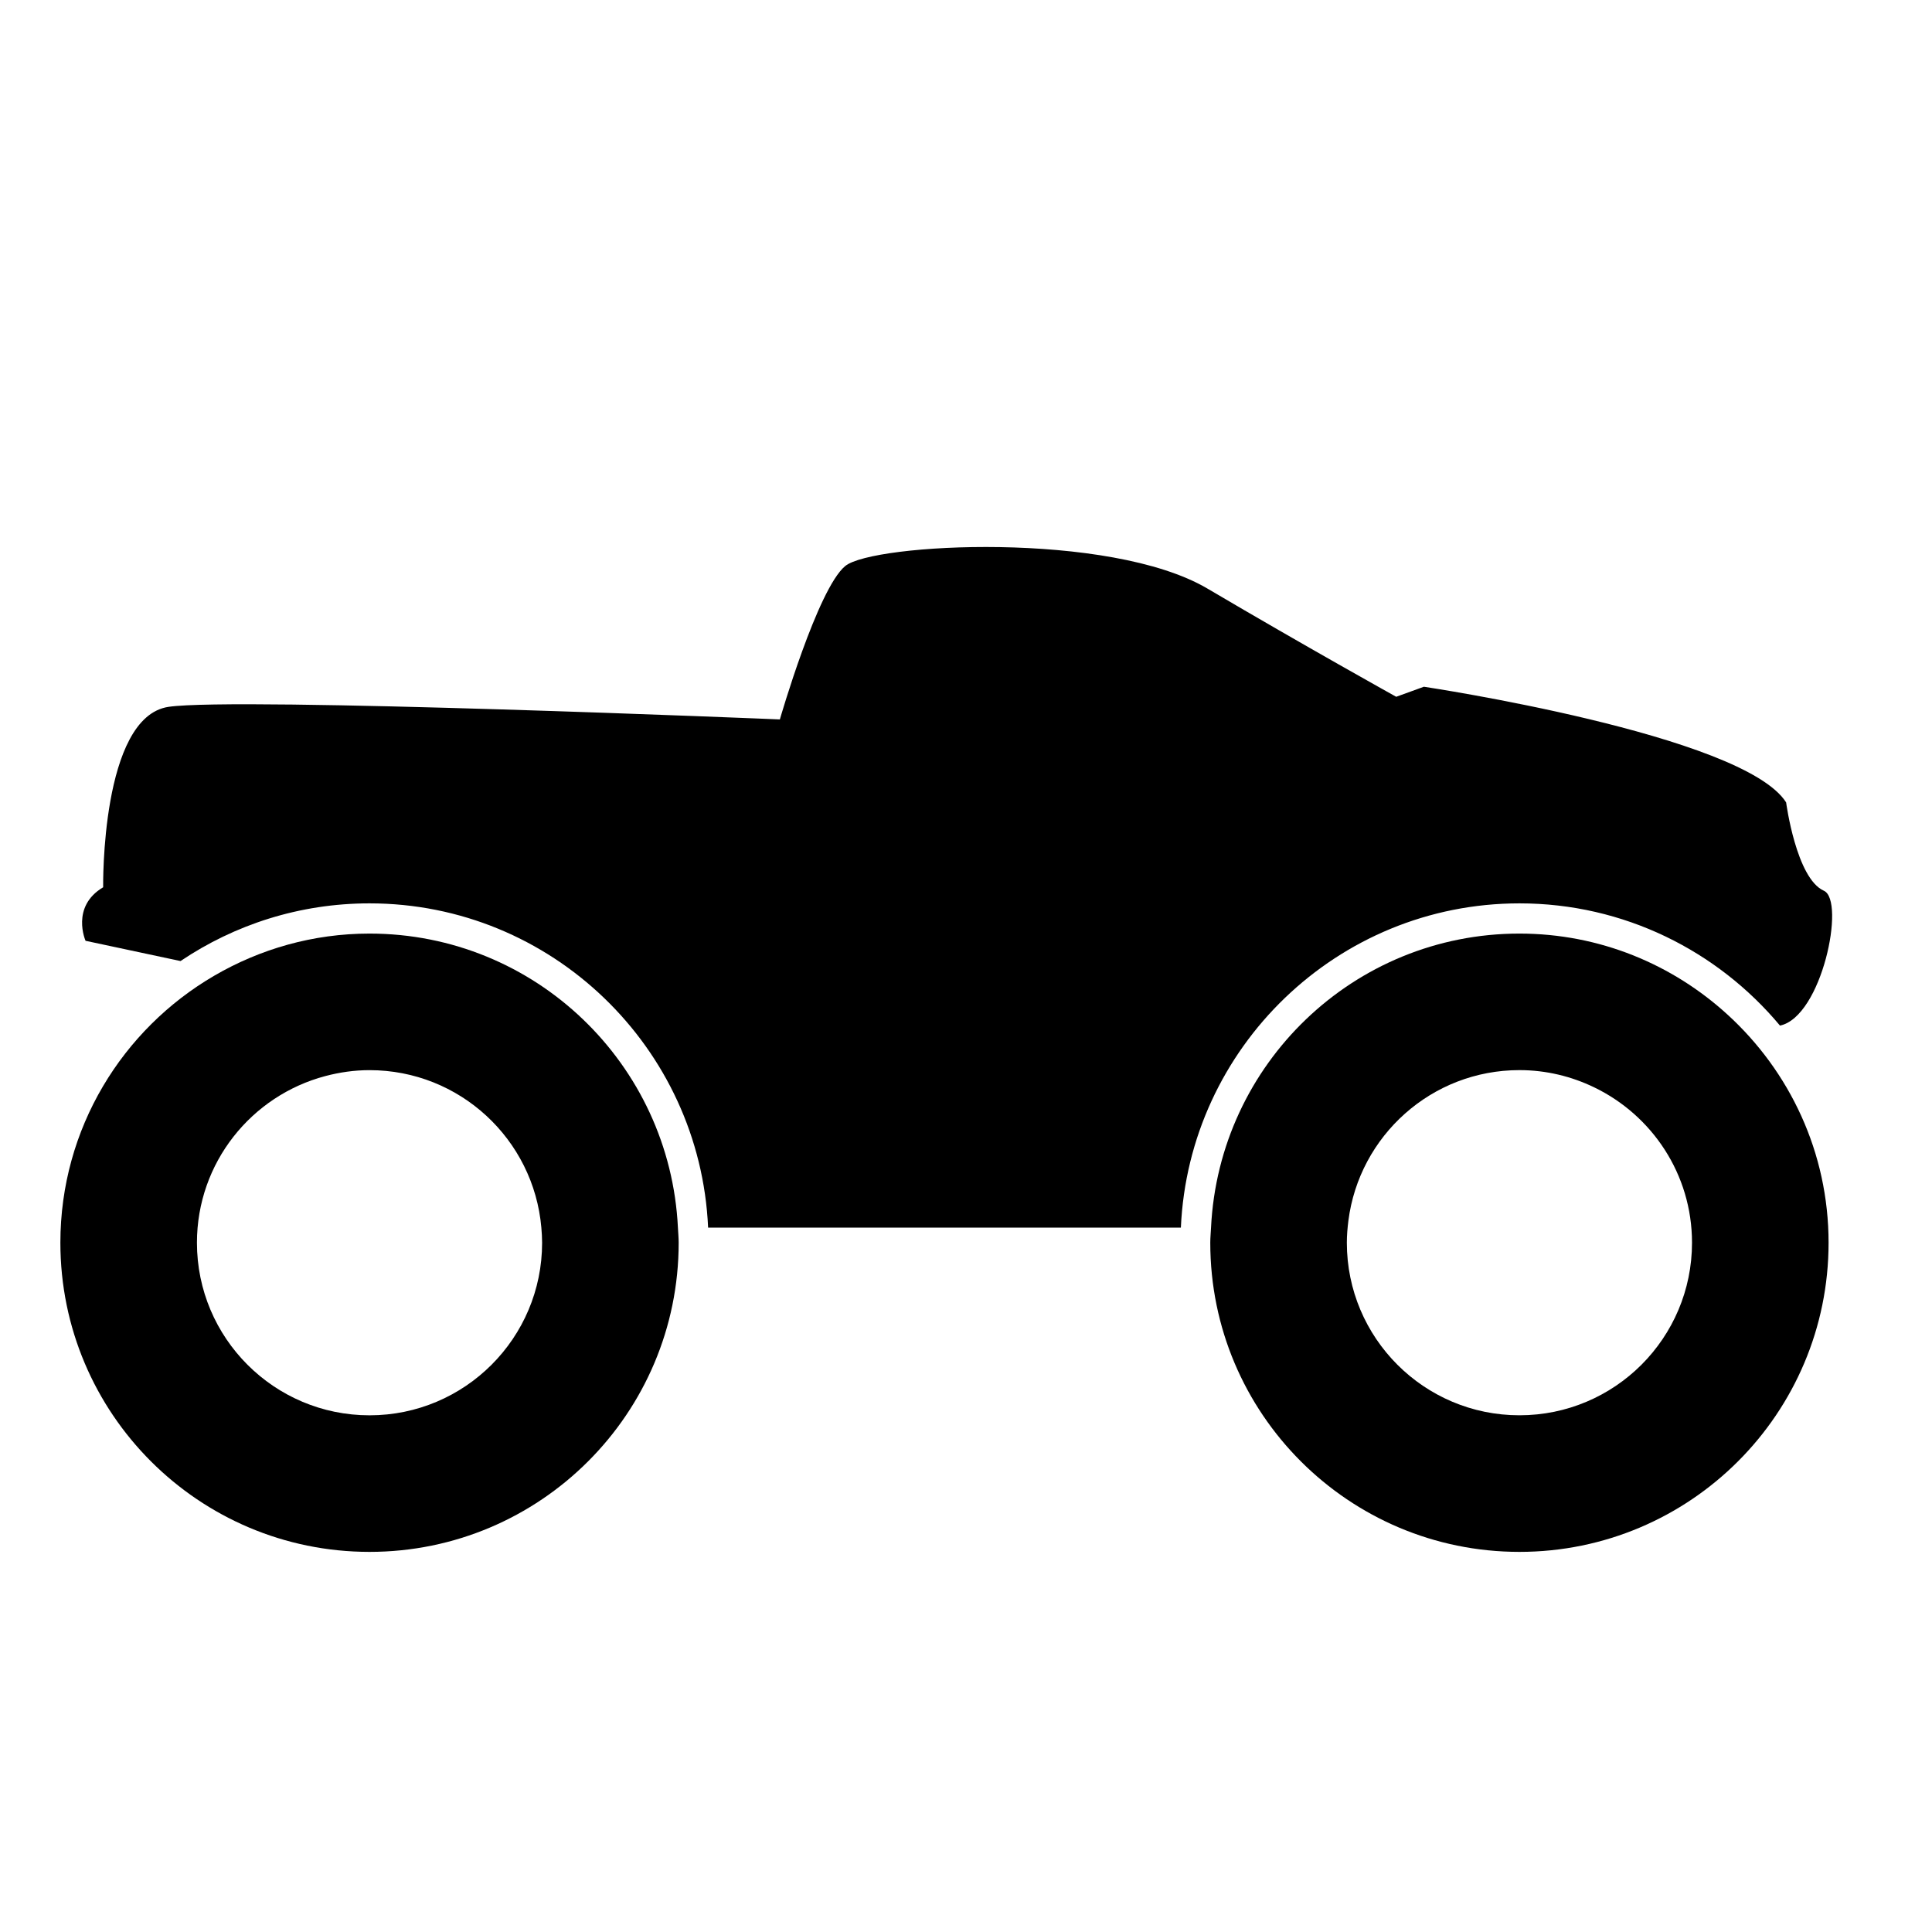
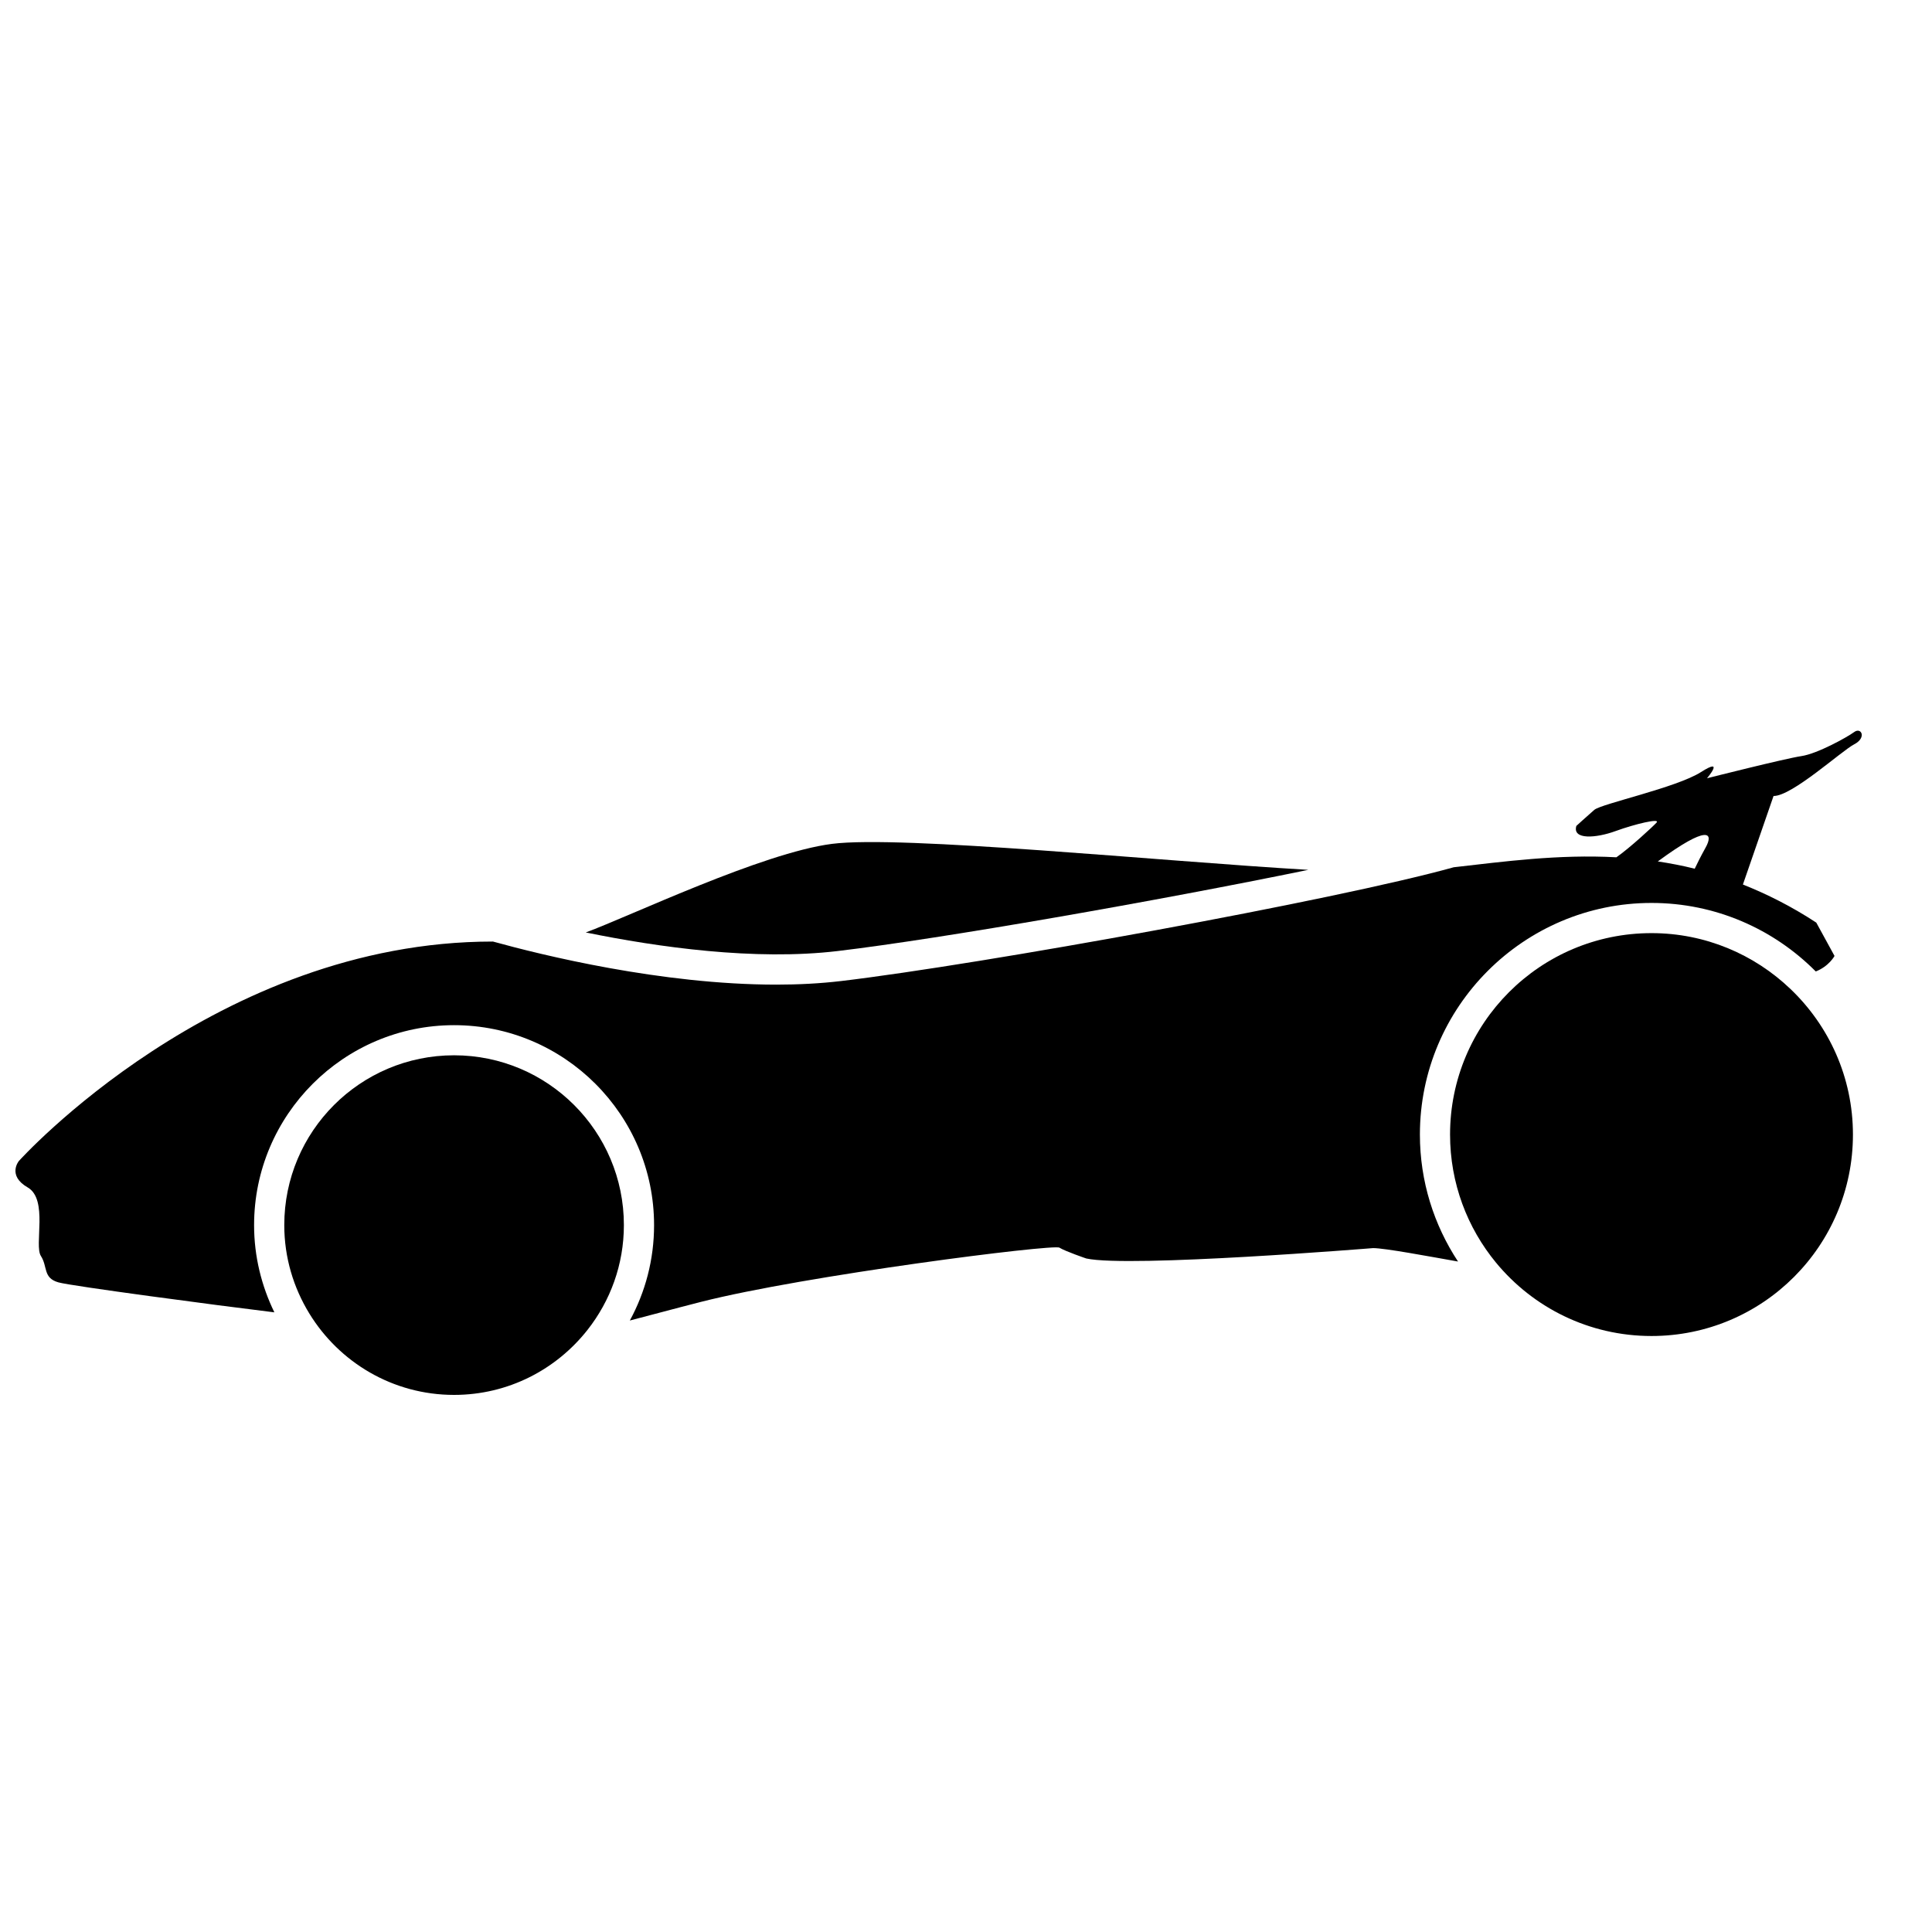
<svg xmlns="http://www.w3.org/2000/svg" version="1.1" id="Capa_1" x="0px" y="0px" width="64px" height="64px" viewBox="0 0 64 64" style="enable-background:new 0 0 64 64;" xml:space="preserve">
  <g>
-     <path d="M5.98,31.836c1.791-1.206,3.945-1.911,6.261-1.911c6.03,0,10.951,4.776,11.216,10.741h15.661   c0.264-5.966,5.186-10.741,11.216-10.741c3.464,0,6.566,1.577,8.63,4.049c1.39-0.289,2.178-4.144,1.454-4.467   c-0.917-0.408-1.25-2.925-1.25-2.925c-1.417-2.25-12-3.833-12-3.833l-0.917,0.333c0,0-3-1.667-6.25-3.583   c-3.25-1.917-11.083-1.5-12-0.75s-2.167,5.083-2.167,5.083s-18-0.75-20.25-0.417c-2.25,0.333-2.167,5.977-2.167,5.977   c-1.083,0.644-0.583,1.773-0.583,1.773L5.98,31.836z" />
-     <path d="M50.333,30.926c-5.487,0-9.953,4.319-10.216,9.741c-0.008,0.167-0.025,0.331-0.025,0.5c0,5.656,4.585,10.241,10.241,10.241   s10.241-4.585,10.241-10.241c0-2.994-1.293-5.68-3.342-7.552C55.412,31.95,52.995,30.926,50.333,30.926z M50.333,46.883   c-3.157,0-5.717-2.56-5.717-5.717c0-0.247,0.021-0.488,0.051-0.727c0.358-2.813,2.755-4.99,5.666-4.99   c0.887,0,1.724,0.208,2.473,0.569c1.917,0.923,3.244,2.878,3.244,5.148C56.05,44.324,53.491,46.883,50.333,46.883z" />
-     <path d="M12.241,51.408c5.656,0,10.241-4.585,10.241-10.241c0-0.169-0.017-0.333-0.025-0.5c-0.263-5.422-4.729-9.741-10.216-9.741   c-1.875,0-3.627,0.513-5.139,1.393C4.054,34.092,2,37.386,2,41.167C2,46.823,6.585,51.408,12.241,51.408z M10.781,35.645   c0.467-0.123,0.955-0.195,1.46-0.195c2.989,0,5.438,2.294,5.692,5.217c0.014,0.165,0.025,0.331,0.025,0.5   c0,3.157-2.56,5.717-5.717,5.717c-3.157,0-5.717-2.56-5.717-5.717C6.524,38.515,8.332,36.291,10.781,35.645z" />
+     <path d="M43.34,28.815c-4.934-0.289-13.497-1.153-15.778-0.861c-2.31,0.295-6.699,2.398-8.158,2.935   c2.391,0.488,5.604,0.942,8.349,0.615C31.227,31.09,38.326,29.845,43.34,28.815z" />
+     <path d="M61.422,24.25c-0.234,0.172-1.219,0.719-1.75,0.797s-3.125,0.734-3.125,0.734s0.609-0.719-0.203-0.203   s-3.297,1.047-3.531,1.25s-0.594,0.531-0.594,0.531c-0.141,0.469,0.656,0.406,1.297,0.172s1.5-0.438,1.359-0.281   c-0.115,0.127-0.898,0.85-1.33,1.149c-1.921-0.105-3.729,0.142-5.388,0.33c-3.893,1.087-15.661,3.218-20.285,3.768   c-0.7,0.083-1.426,0.12-2.156,0.12c-3.811,0-7.786-0.984-9.386-1.427c-9.168-0.005-15.705,7.27-15.705,7.27   s-0.396,0.479,0.292,0.875s0.208,1.917,0.438,2.271c0.229,0.354,0.062,0.729,0.583,0.875c0.431,0.121,5.188,0.753,7.151,0.992   c-0.426-0.874-0.672-1.852-0.672-2.888c0-3.653,2.972-6.625,6.625-6.625s6.625,2.972,6.625,6.625c0,1.143-0.291,2.219-0.803,3.159   c0.68-0.175,1.456-0.388,2.355-0.617c3.438-0.875,11.672-1.922,11.875-1.797s0.891,0.359,0.891,0.359   c1.422,0.312,9.5-0.344,9.5-0.344c0.387,0,1.817,0.269,2.814,0.445c-0.796-1.209-1.263-2.653-1.263-4.206   c0-4.231,3.442-7.673,7.673-7.673c2.125,0,4.05,0.869,5.441,2.27c0.443-0.175,0.621-0.514,0.621-0.514l-0.604-1.104   c-0.823-0.54-1.633-0.944-2.431-1.262l1.015-2.933c0.609,0.009,2.25-1.493,2.672-1.712S61.656,24.078,61.422,24.25z M54.917,28.536   c1.672-1.232,1.856-0.948,1.583-0.458c-0.16,0.287-0.28,0.53-0.36,0.699C55.728,28.674,55.321,28.597,54.917,28.536z" />
+     <path d="M15.042,34.958c-3.107,0-5.625,2.518-5.625,5.625c0,1.075,0.307,2.075,0.83,2.929c0.989,1.615,2.763,2.696,4.795,2.696   c1.796,0,3.391-0.845,4.421-2.155c0.752-0.956,1.204-2.159,1.204-3.47C20.667,37.477,18.148,34.958,15.042,34.958z" />
+     <path d="M54.708,30.911c-3.685,0-6.673,2.987-6.673,6.673c0,1.612,0.572,3.091,1.524,4.245c1.224,1.483,3.076,2.428,5.149,2.428   c3.685,0,6.673-2.987,6.673-6.673c0-1.9-0.798-3.611-2.073-4.826C58.111,31.616,56.493,30.911,54.708,30.911z" />
  </g>
</svg>
